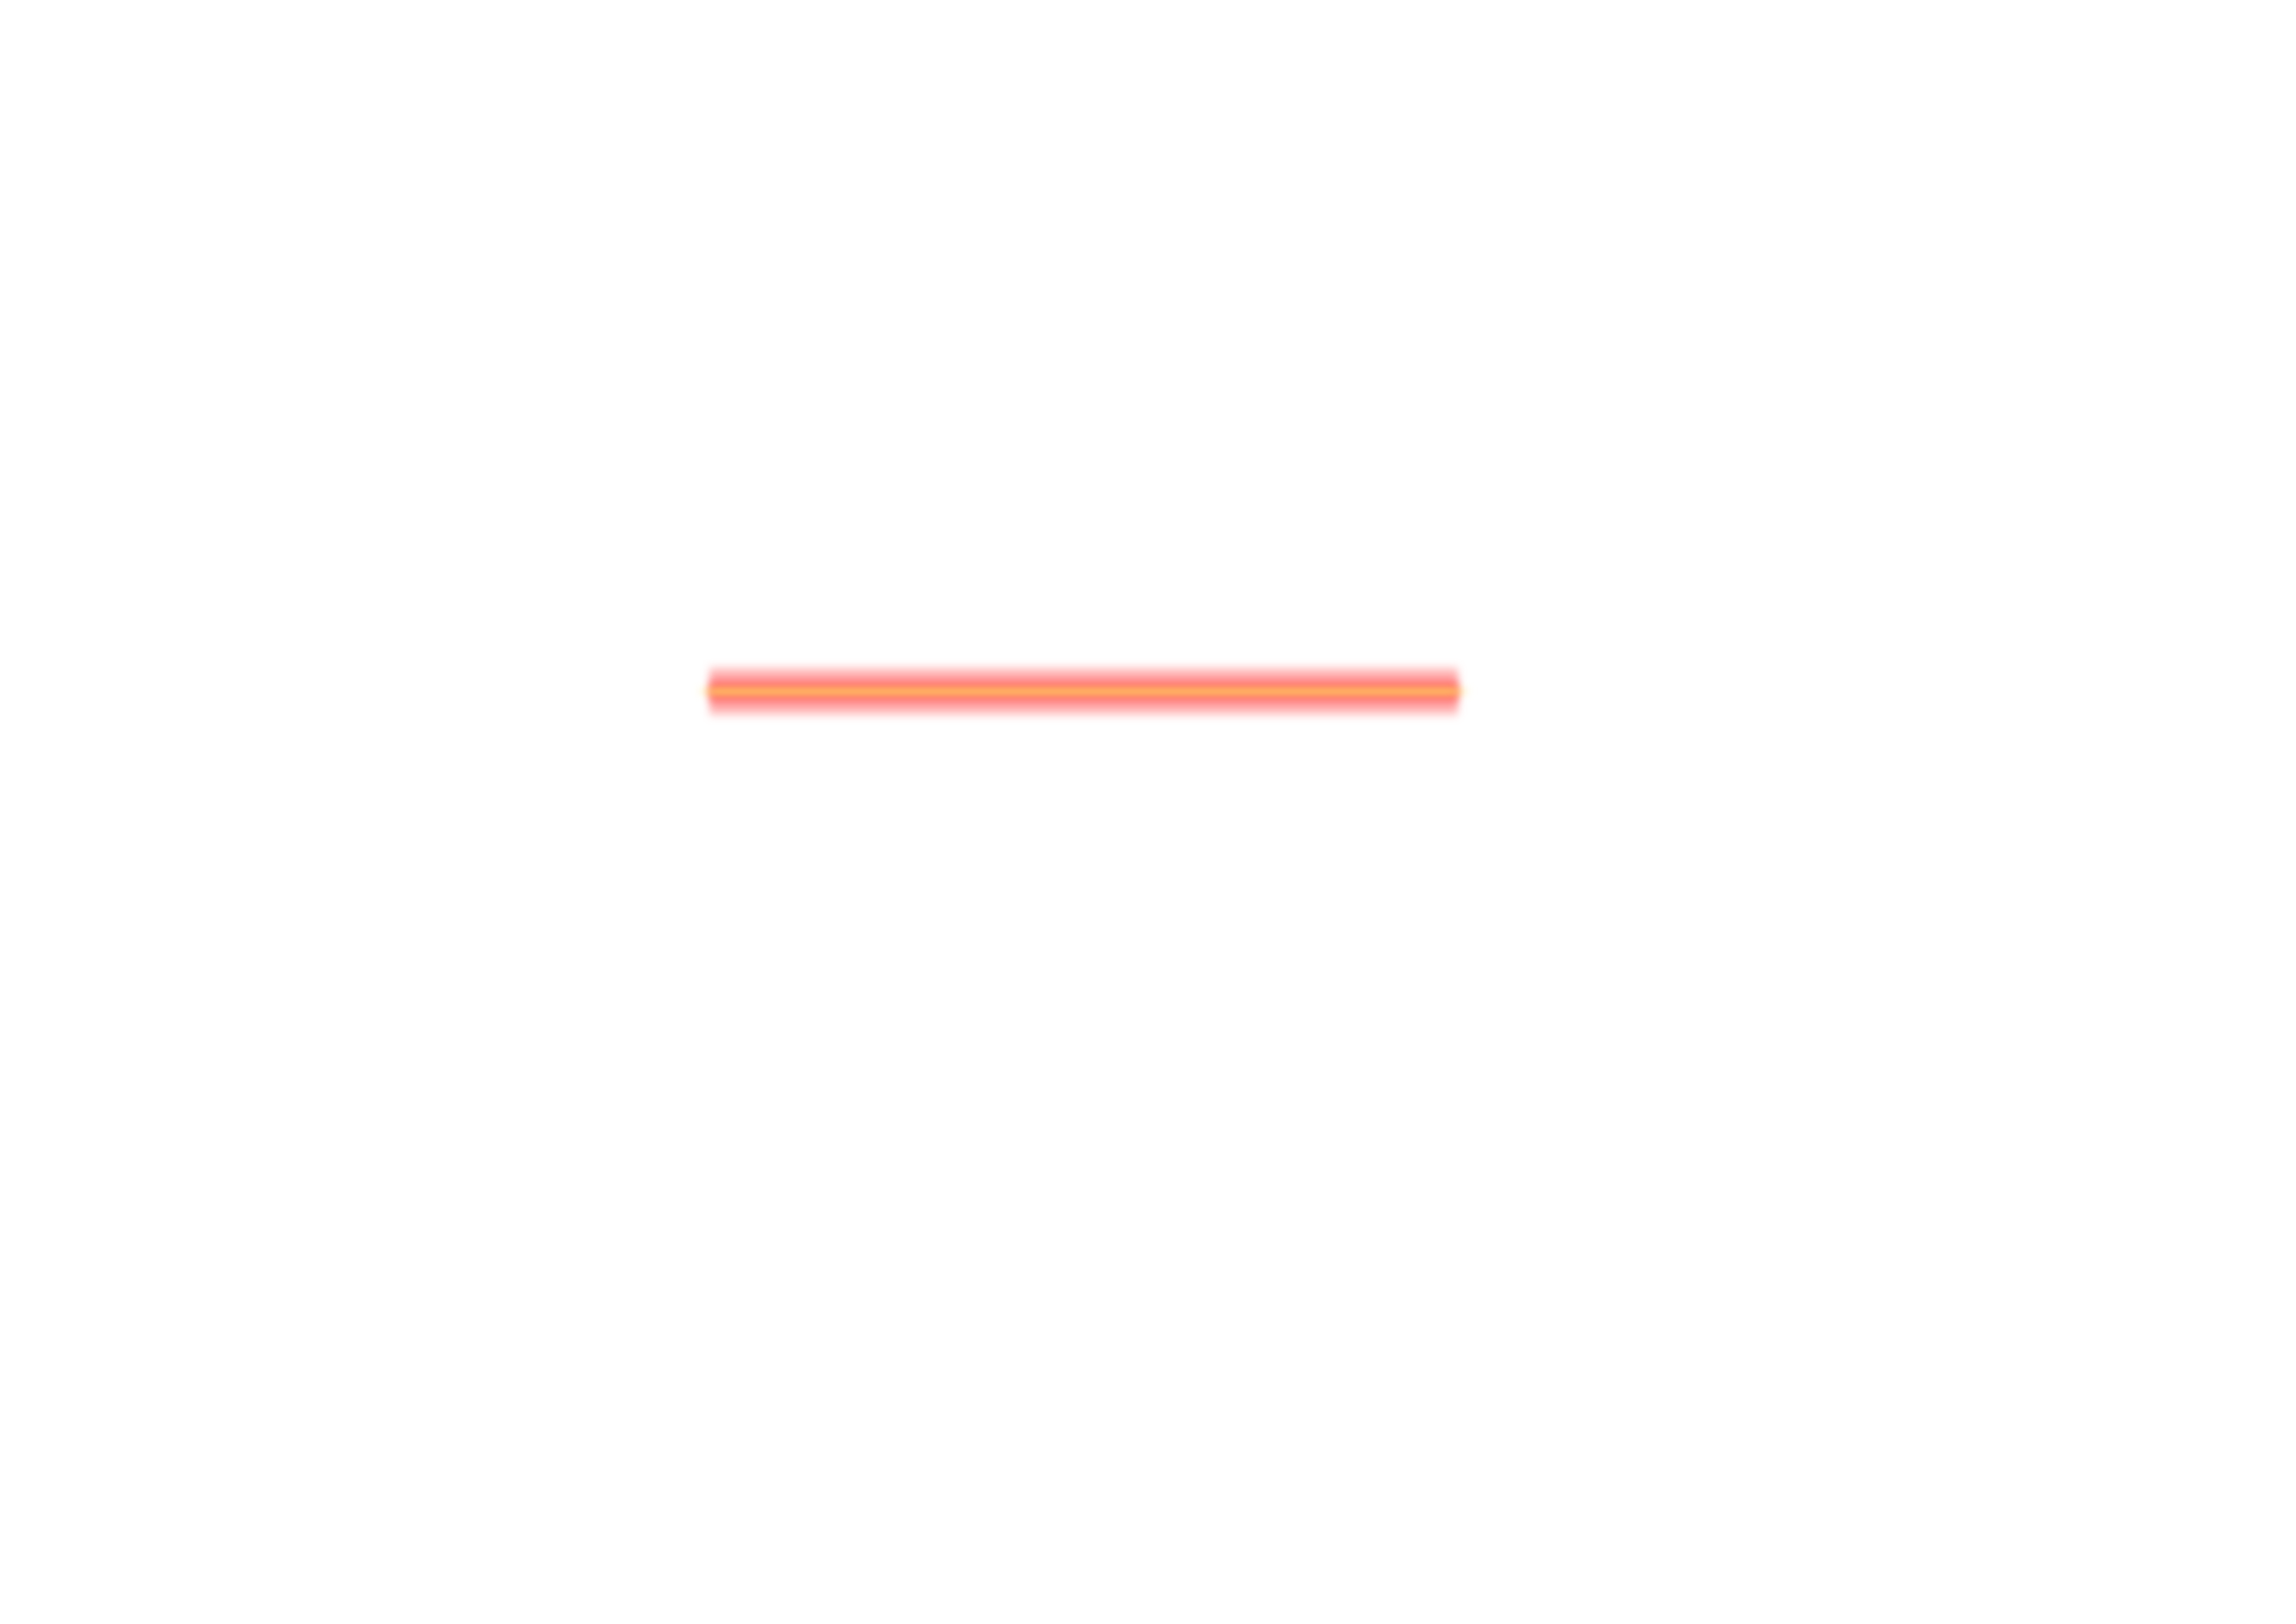
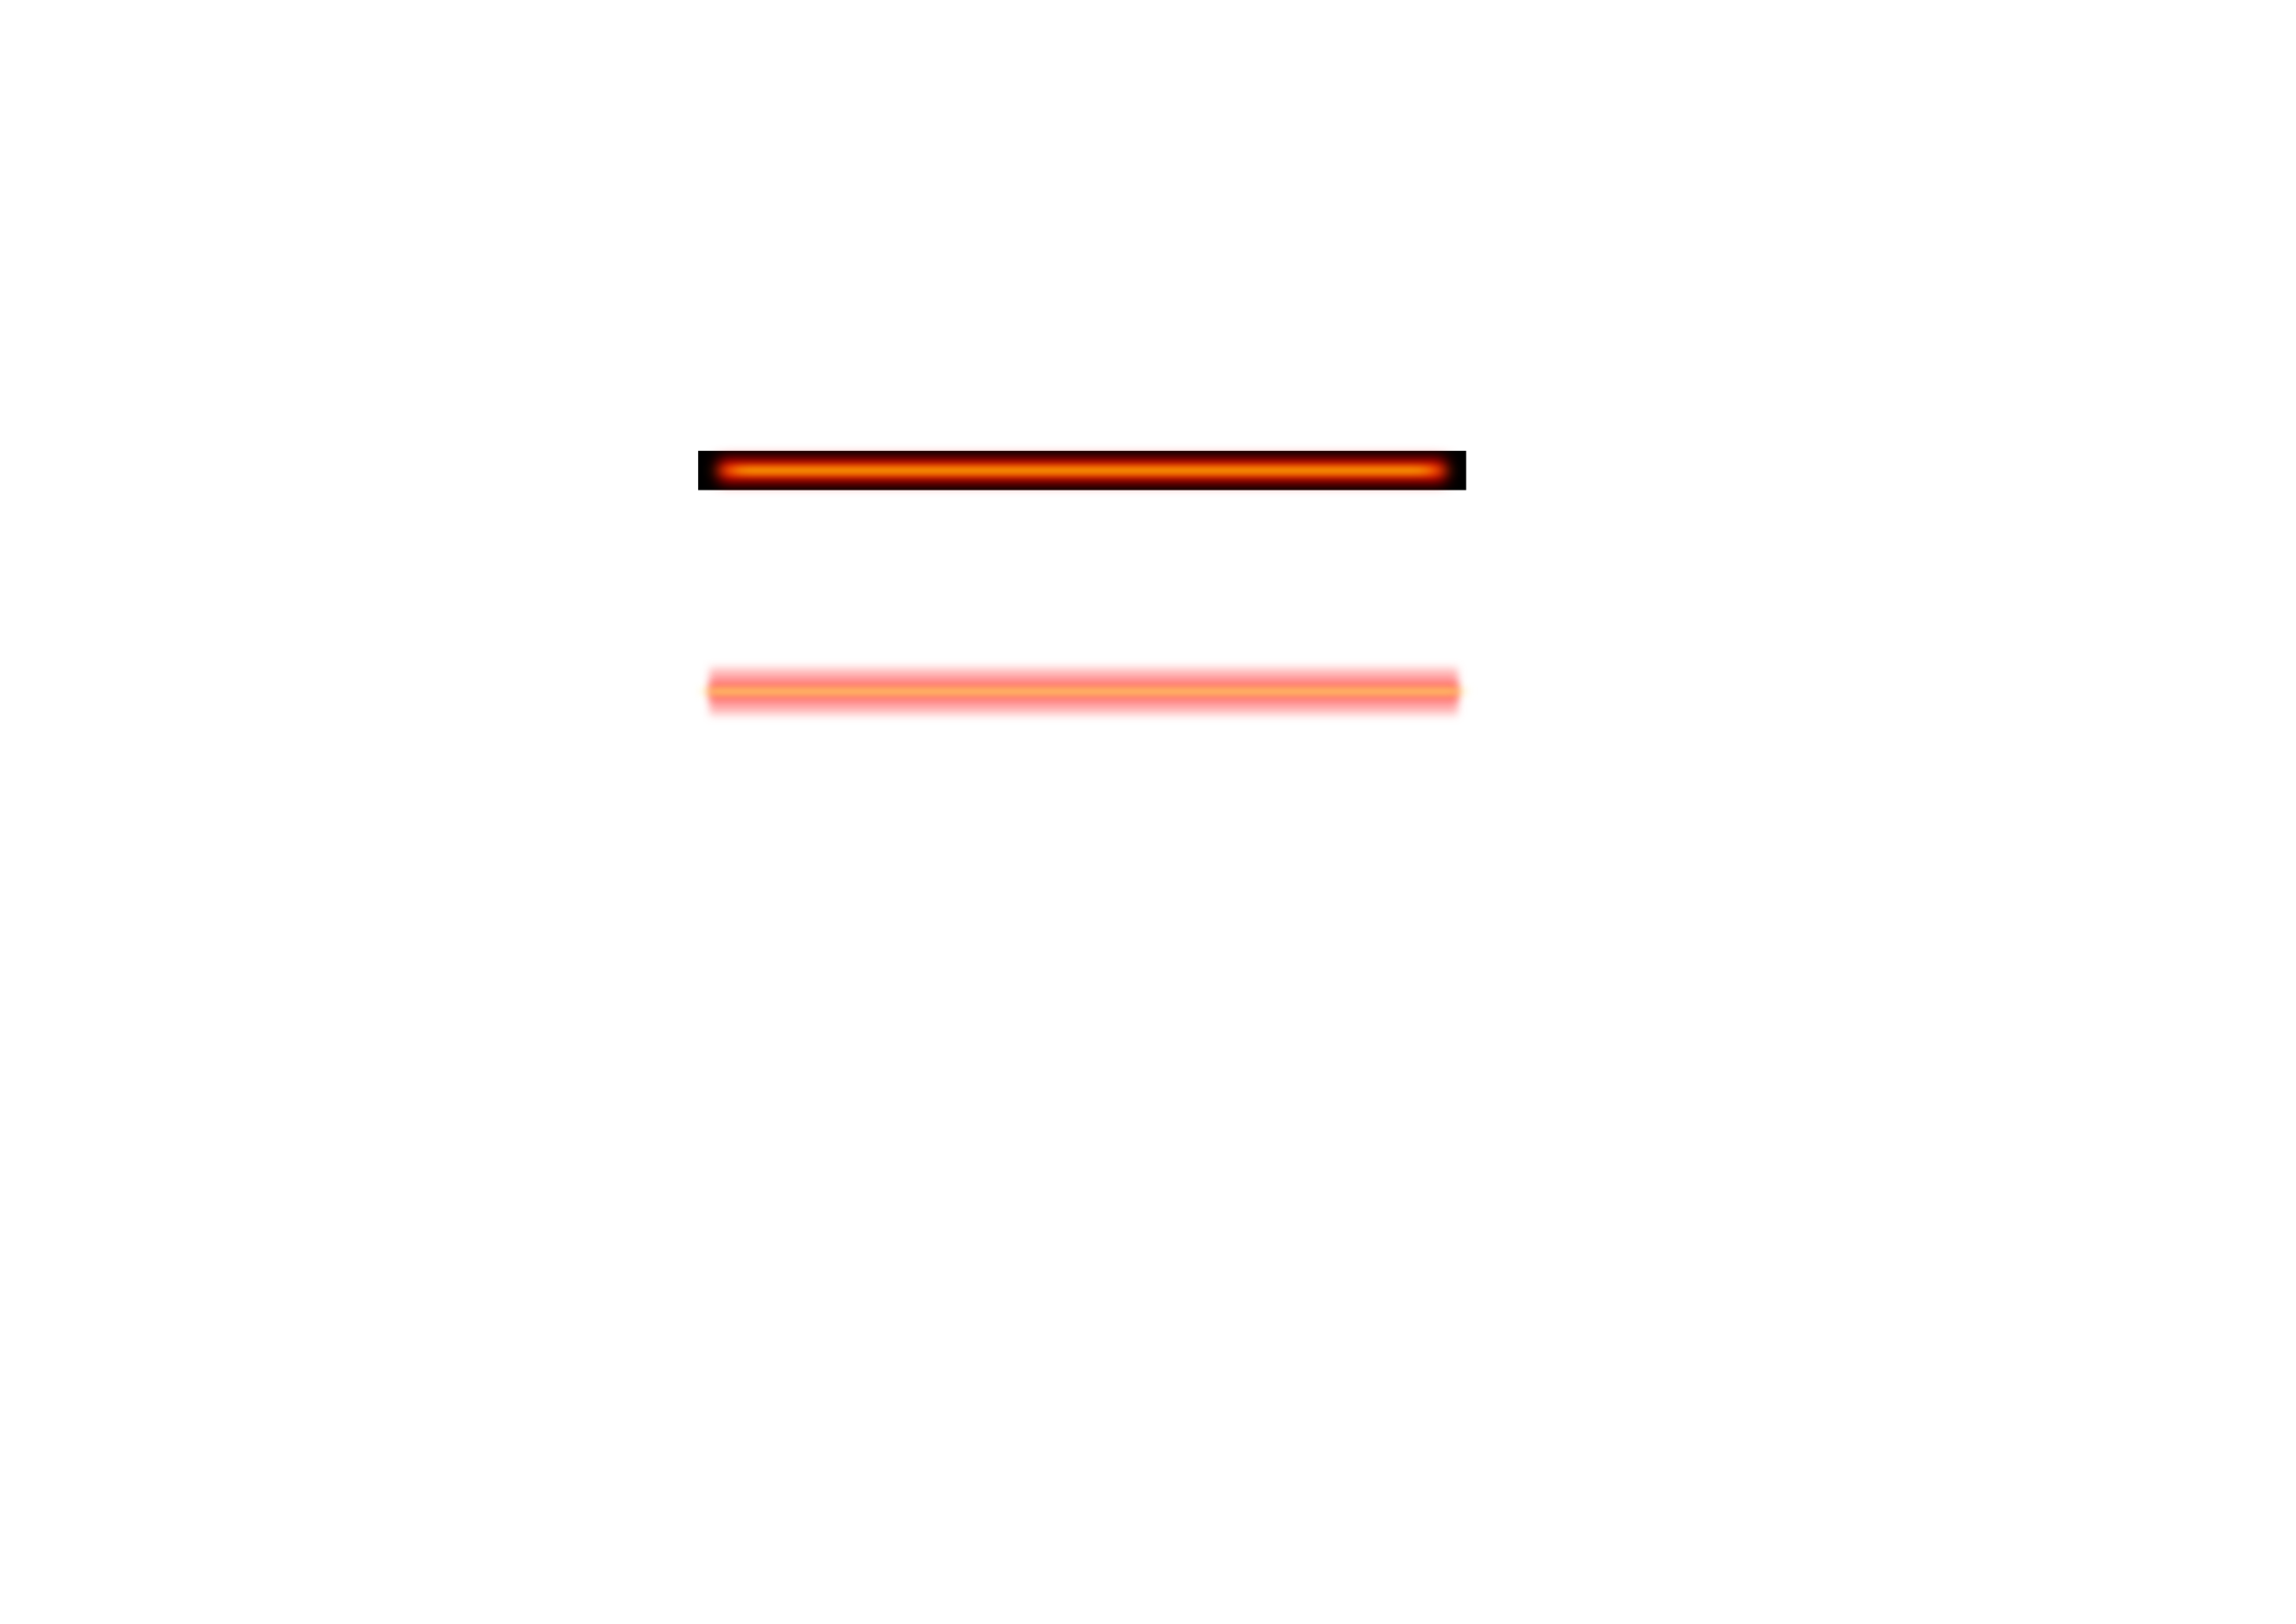
<svg xmlns="http://www.w3.org/2000/svg" width="297mm" height="210mm" viewBox="0 0 1052.362 744.094" id="svg2" version="1.1">
  <defs id="defs4">
    <filter style="color-interpolation-filters:sRGB" id="filter4142" x="-0.012" width="1.025" y="-0.561" height="2.121">
      <feGaussianBlur stdDeviation="0.818" id="feGaussianBlur4144" />
    </filter>
    <filter style="color-interpolation-filters:sRGB" id="filter4150" x="-0.013" width="1.025" y="-0.252" height="1.504">
      <feGaussianBlur stdDeviation="0.84" id="feGaussianBlur4152" />
    </filter>
    <filter style="color-interpolation-filters:sRGB" id="filter4180" x="-0.022" width="1.043" y="-0.991" height="2.982">
      <feGaussianBlur stdDeviation="1.445" id="feGaussianBlur4182" />
    </filter>
+     <filter style="color-interpolation-filters:sRGB" id="filter4173" x="-0.025" width="1.05" y="-0.728" height="2.456">
+       <feGaussianBlur stdDeviation="3.64" id="feGaussianBlur4175" />
+     </filter>
+     <filter style="color-interpolation-filters:sRGB" id="filter4187" x="-0.037" width="1.073" y="-1.075" height="3.149">
+       <feGaussianBlur stdDeviation="5.373" id="feGaussianBlur4189" />
+     </filter>
  </defs>
  <g id="layer1" transform="translate(0,-308.2677)">
    <rect style="fill:#ff5555;fill-opacity:0.502;filter:url(#filter4150)" id="rect4134" width="160" height="8" x="320" y="612.362" transform="matrix(2.143913,0,0,2.547277,-360.8152,-944.9333)" />
    <rect y="614.612" x="320" height="3.5" width="160" id="rect4136" style="fill:#ff5555;fill-opacity:0.769;filter:url(#filter4142)" transform="matrix(2.143913,0,0,2.547277,-360.8152,-944.9333)" />
    <rect style="fill:#ffdd60;fill-opacity:0.694;filter:url(#filter4180)" id="rect4154" width="160" height="3.5" x="320" y="614.612" transform="matrix(2.160933,0,0,1.155898,-367.6232,-87.3394)" />
+     <rect style="fill:#000000;fill-opacity:1" id="rect4145" width="352" height="18" x="320" y="514.862" />
+     <rect y="517.862" x="320" height="12" width="352" id="rect4159" style="fill:#ff0000;fill-opacity:1;filter:url(#filter4173)" transform="matrix(0.9460931,0,0,0.8341541,26.73782,86.88043)" />
+     <rect transform="matrix(0.919729,0,0,0.3236773,39.81438,354.2999)" style="fill:#ffff00;fill-opacity:0.696;filter:url(#filter4187)" id="rect4177" width="352" height="12" x="320" y="517.862" />
  </g>
</svg>
